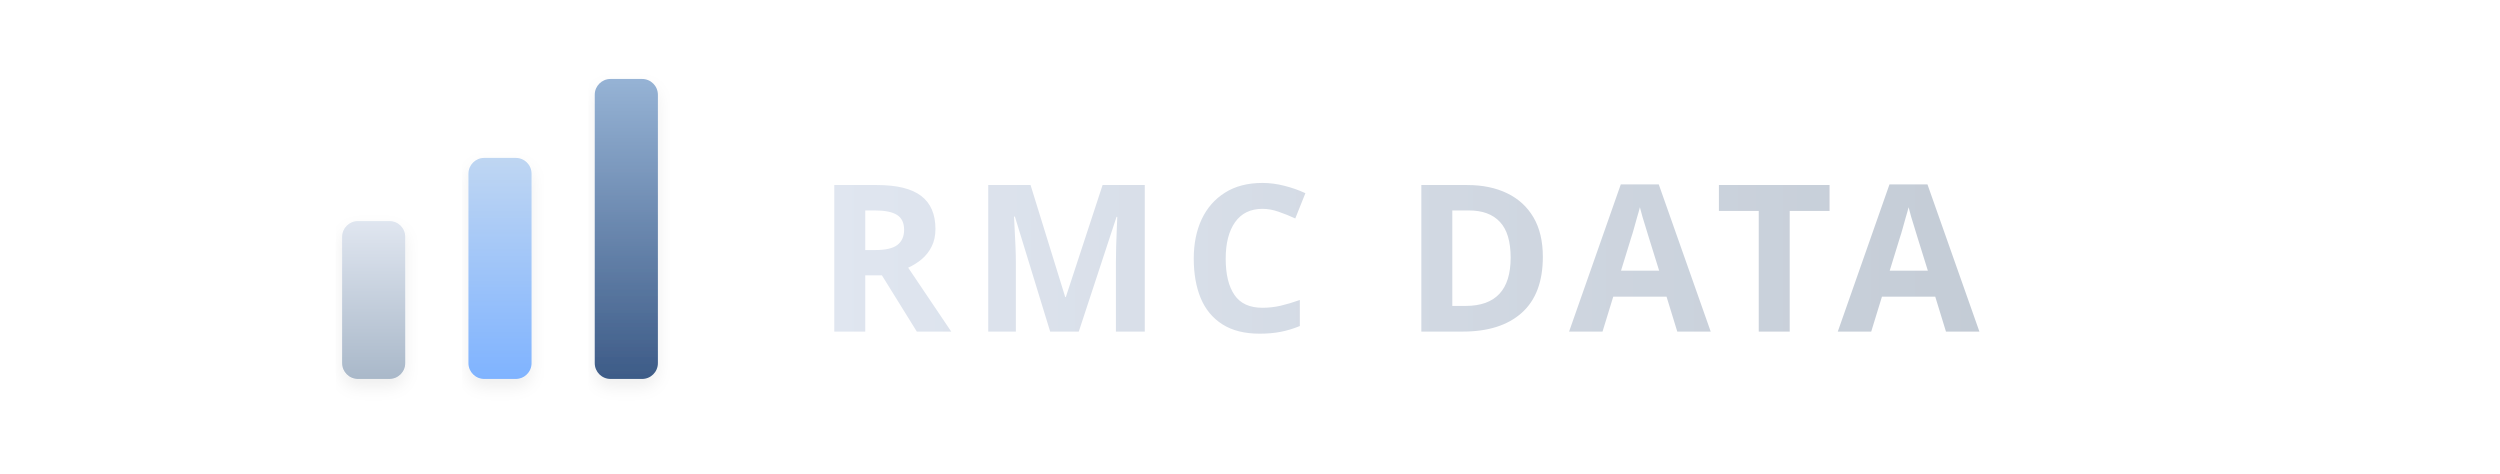
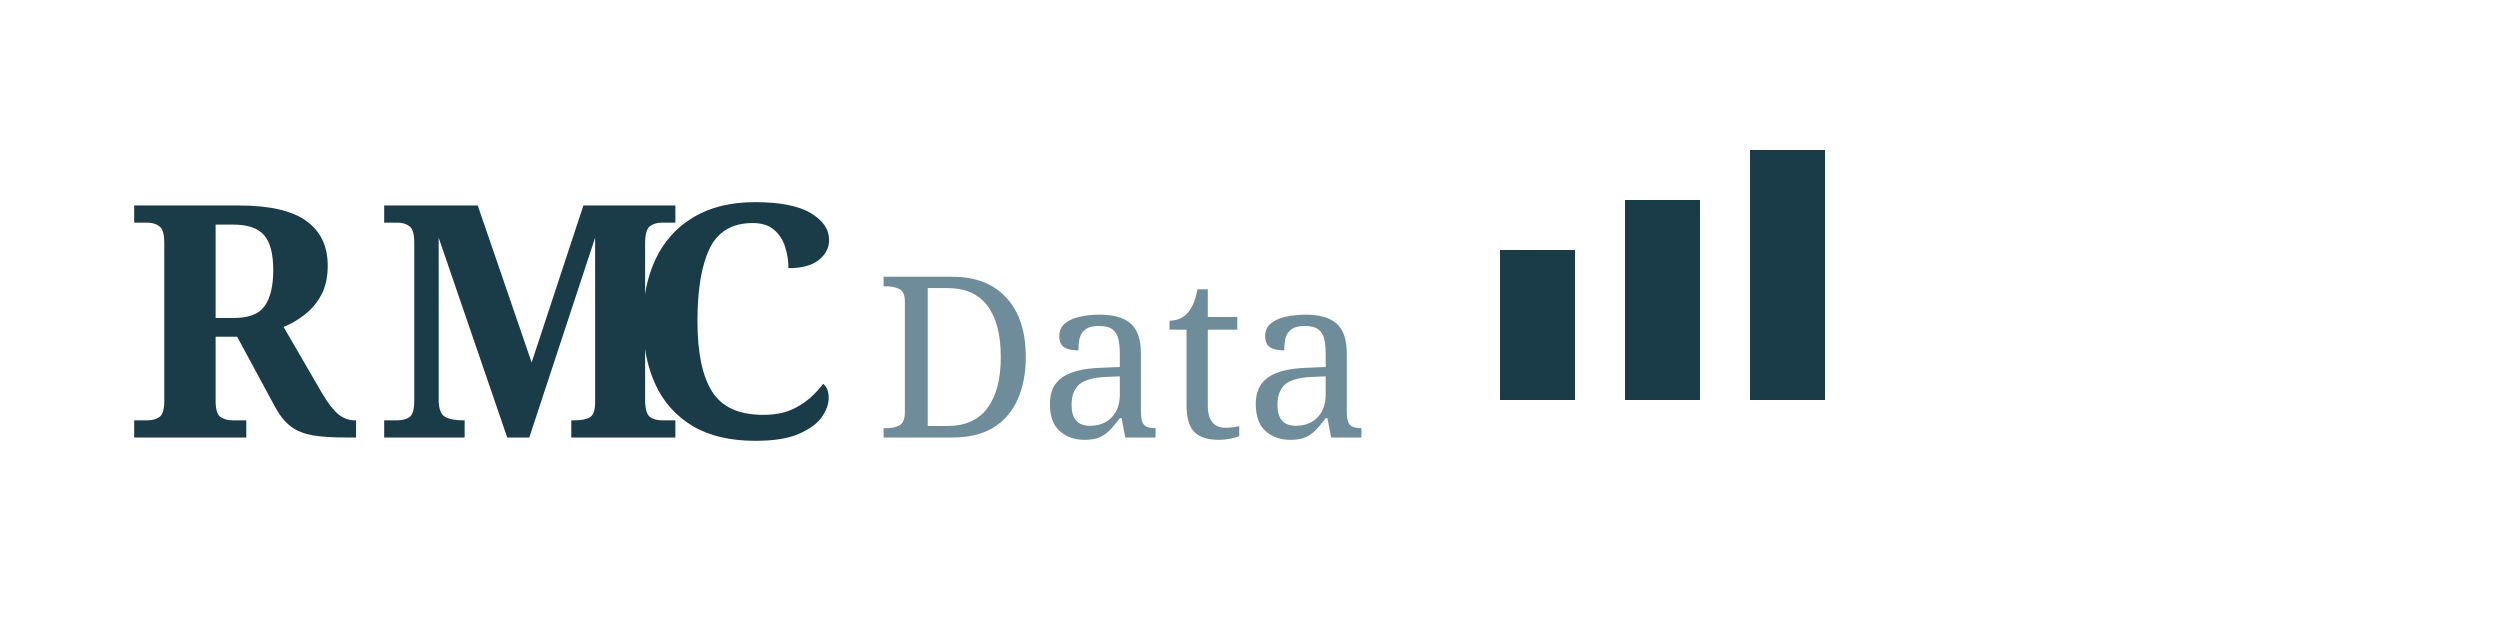
- <svg xmlns="http://www.w3.org/2000/svg" width="380" height="72" viewBox="10 0 230 60" fill="none">
-   <defs>
-     <linearGradient id="bar1" x1="0" y1="0" x2="0" y2="1">
-       <stop offset="0%" stop-color="#E0E6F0" />
-       <stop offset="100%" stop-color="#A9B8C9" />
-     </linearGradient>
-     <linearGradient id="bar2" x1="0" y1="0" x2="0" y2="1">
-       <stop offset="0%" stop-color="#BFD6F2" />
-       <stop offset="100%" stop-color="#7FB3FF" />
-     </linearGradient>
-     <linearGradient id="bar3" x1="0" y1="0" x2="0" y2="1">
-       <stop offset="0%" stop-color="#96B3D5" />
-       <stop offset="100%" stop-color="#3D5B87" />
-     </linearGradient>
-     <linearGradient id="textGrad" x1="0" y1="0" x2="1" y2="0">
-       <stop offset="0%" stop-color="#E0E6F0" />
-       <stop offset="100%" stop-color="#C4CCD6" />
-     </linearGradient>
-     <filter id="sombra" x="-10%" y="-10%" width="130%" height="130%">
-       <feDropShadow dx="0" dy="1" stdDeviation="1" flood-color="#000000" flood-opacity="0.07" />
-     </filter>
-   </defs>
-   <rect x="10" y="28" width="8" height="20" rx="2" fill="url(#bar1)" filter="url(#sombra)" />
-   <rect x="26" y="20" width="8" height="28" rx="2" fill="url(#bar2)" filter="url(#sombra)" />
-   <rect x="42" y="10" width="8" height="38" rx="2" fill="url(#bar3)" filter="url(#sombra)" />
-   <text x="70" y="42" fill="url(#textGrad)" font-family="'Poppins', sans-serif" font-size="26" font-weight="700" letter-spacing="0.09em" style="text-transform: uppercase;">
-     RMC DATA
-   </text>
+ <svg xmlns="http://www.w3.org/2000/svg" viewBox="0 0 200 50" width="200" height="50">
+   <rect width="200" height="50" fill="transparent" />
+   <text x="10" y="35" font-family="Georgia, serif" font-size="26" font-weight="bold" fill="#1A3C49">R</text>
+   <text x="30" y="35" font-family="Georgia, serif" font-size="26" font-weight="bold" fill="#1A3C49">M</text>
+   <text x="50" y="35" font-family="Georgia, serif" font-size="26" font-weight="bold" fill="#1A3C49">C</text>
+   <text x="70" y="35" font-family="Georgia, serif" font-size="18" font-weight="normal" fill="#6F8C9A">Data</text>
+   <rect x="120" y="20" width="6" height="12" fill="#1A3C49" />
+   <rect x="130" y="16" width="6" height="16" fill="#1A3C49" />
+   <rect x="140" y="12" width="6" height="20" fill="#1A3C49" />
</svg>
